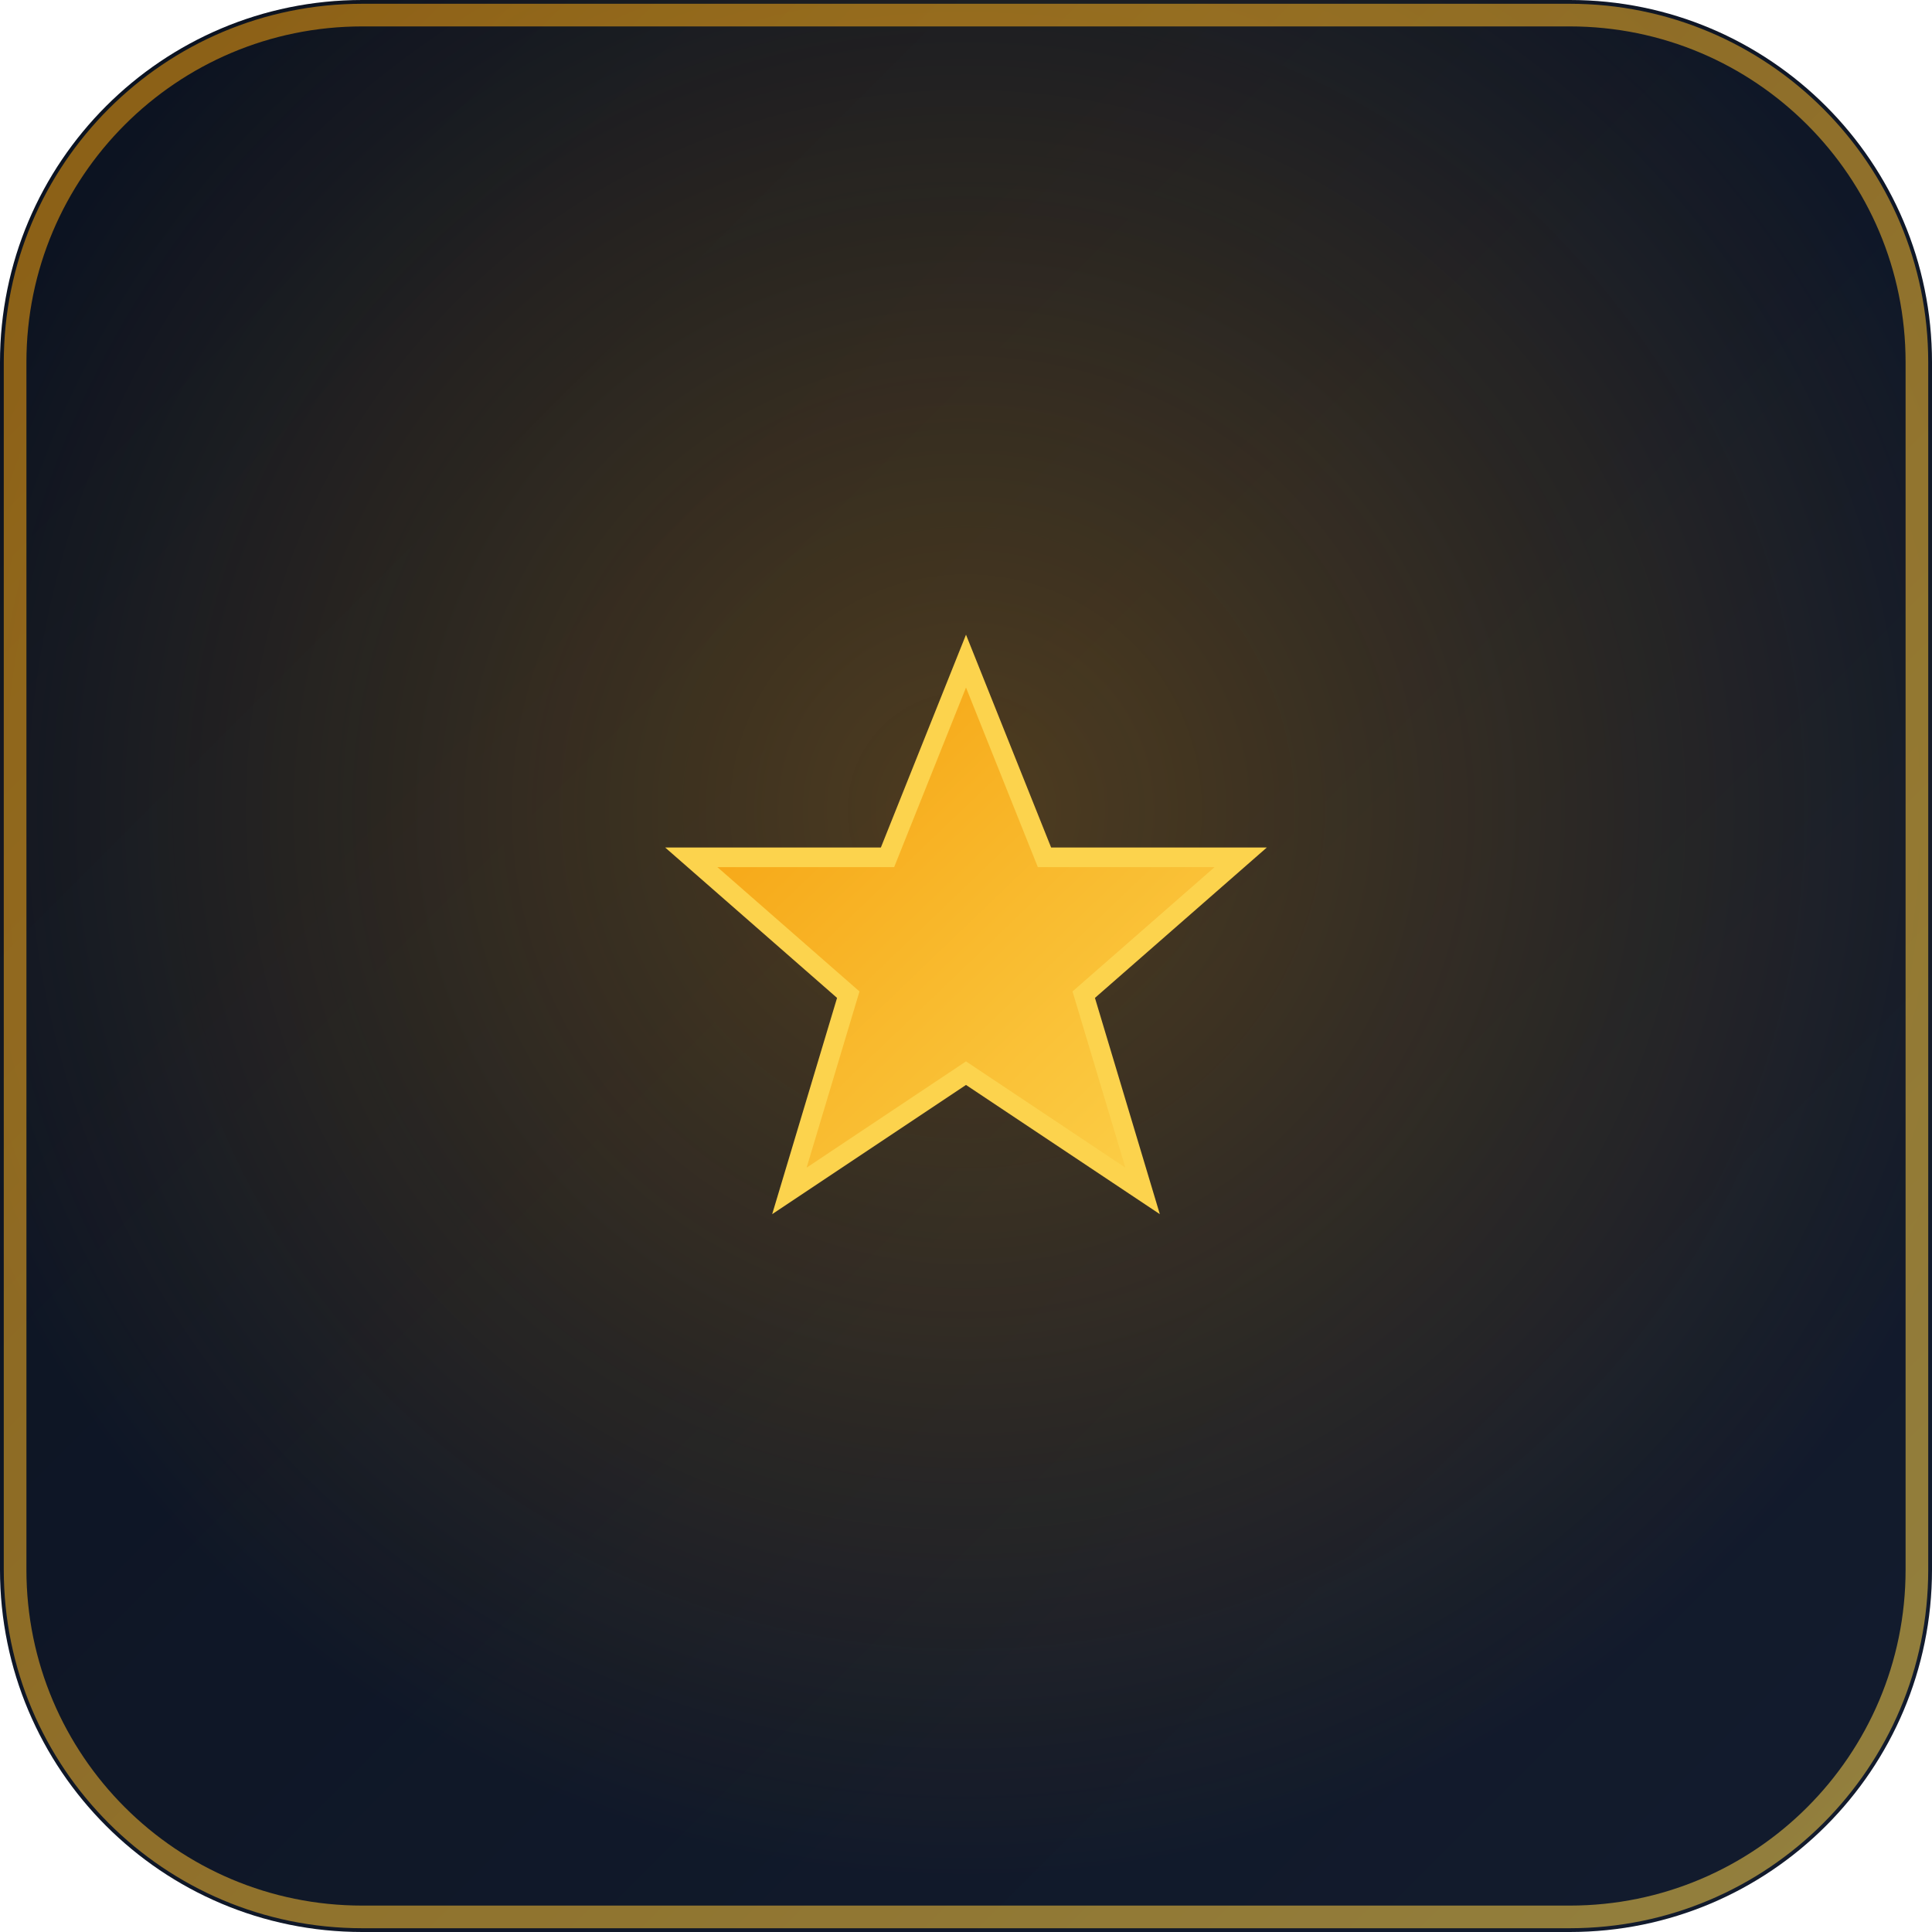
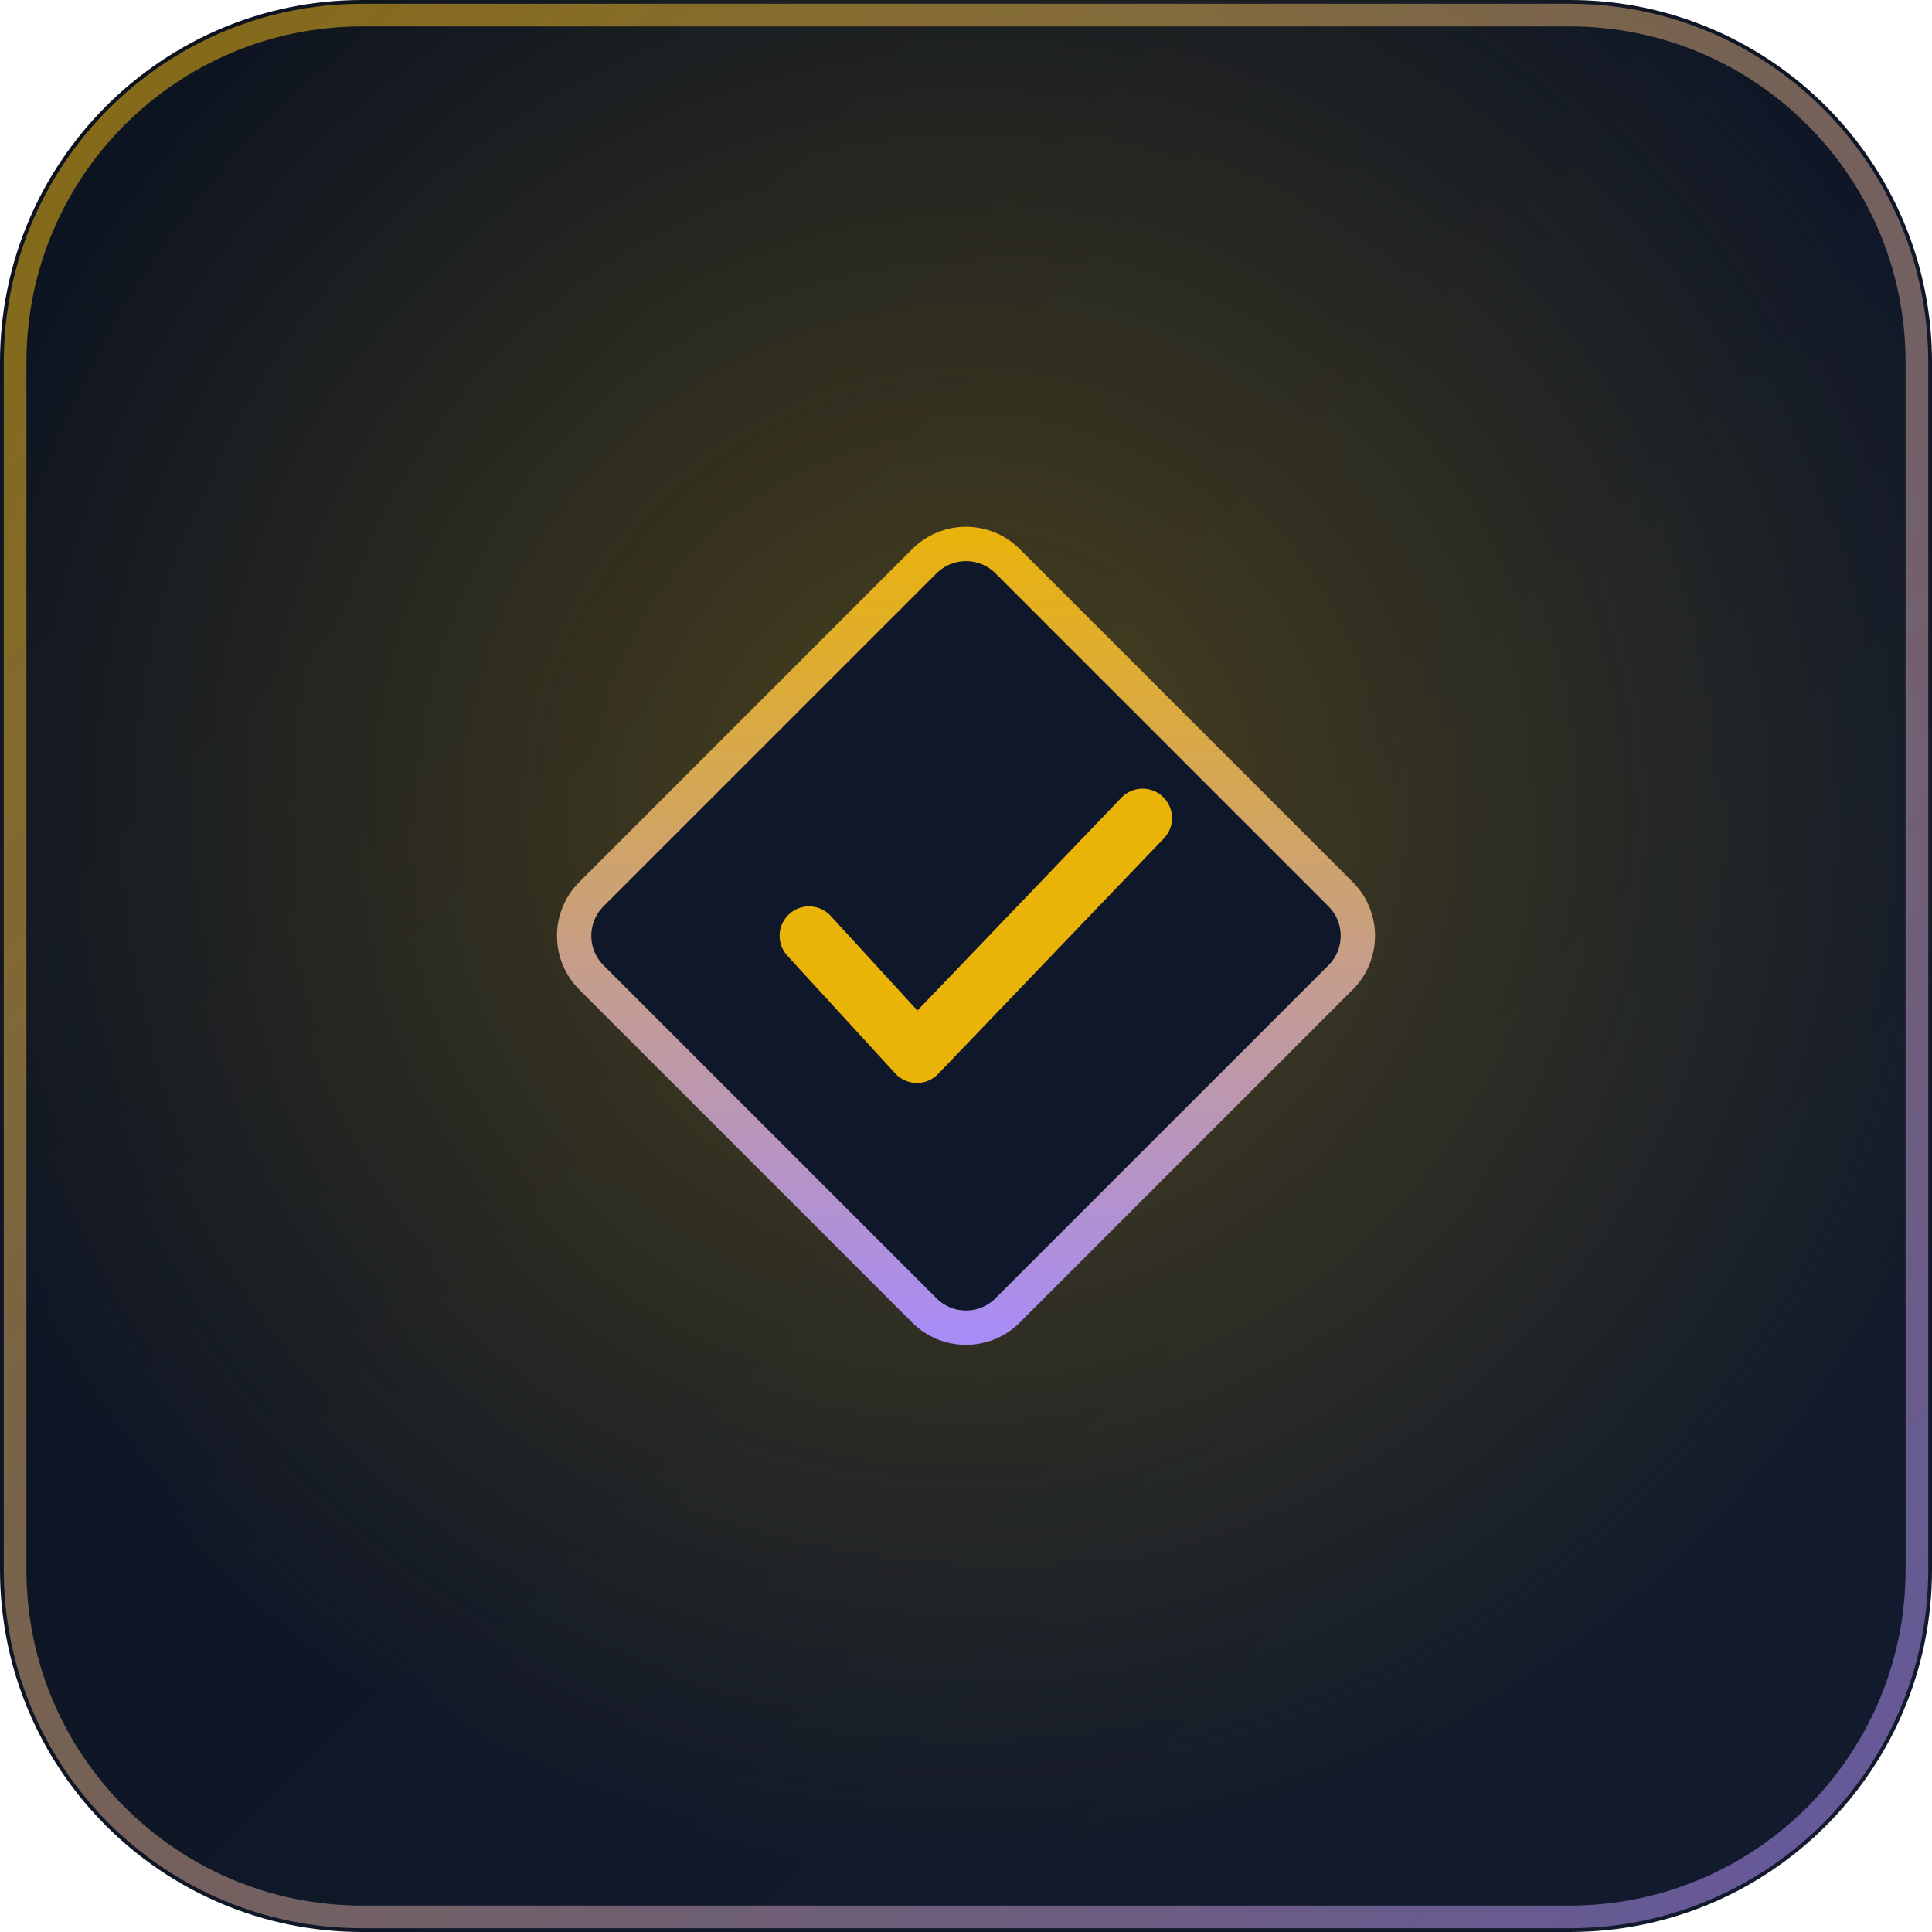
<svg xmlns="http://www.w3.org/2000/svg" viewBox="0 0 512 512" width="512" height="512" role="img" aria-label="SlimefunAdvancements">
  <defs>
    <linearGradient id="fondo" x1="0" y1="0" x2="1" y2="1">
      <stop offset="0%" stop-color="#0B1220" />
      <stop offset="100%" stop-color="#131C2E" />
    </linearGradient>
    <linearGradient id="acG" x1="0" y1="0" x2="1" y2="1">
-       <stop offset="0%" stop-color="#F59E0B" />
-       <stop offset="100%" stop-color="#FCD34D" />
+       <stop offset="0%" stop-color="#EAB308" />
+       <stop offset="100%" stop-color="#A78BFA" />
    </linearGradient>
    <radialGradient id="halo" cx="50%" cy="42%" r="55%">
-       <stop offset="0%" stop-color="#F59E0B" stop-opacity="0.28" />
-       <stop offset="100%" stop-color="#F59E0B" stop-opacity="0" />
+       <stop offset="0%" stop-color="#EAB308" stop-opacity="0.28" />
+       <stop offset="100%" stop-color="#EAB308" stop-opacity="0" />
    </radialGradient>
  </defs>
  <rect width="512" height="512" rx="96" fill="url(#fondo)" />
  <rect width="512" height="512" rx="96" fill="url(#halo)" />
  <rect x="4" y="4" width="504" height="504" rx="92" fill="none" stroke="url(#acG)" stroke-width="6" opacity="0.55" />
  <g transform="translate(256,248) scale(2.6)">
-     <polygon points="0,-28 8,-8 28,-8 12,6 18,26 0,14 -18,26 -12,6 -28,-8 -8,-8" fill="url(#acG)" stroke="#FCD34D" stroke-width="2" />
+     <rect x="-30" y="-30" width="60" height="60" rx="6" transform="rotate(45)" fill="#0F172A" stroke="url(#acG)" stroke-width="3.5" />
+     <path d="M -16 0 L -5 12 L 18 -12" fill="none" stroke="#EAB308" stroke-width="6" stroke-linecap="round" stroke-linejoin="round" />
  </g>
</svg>
